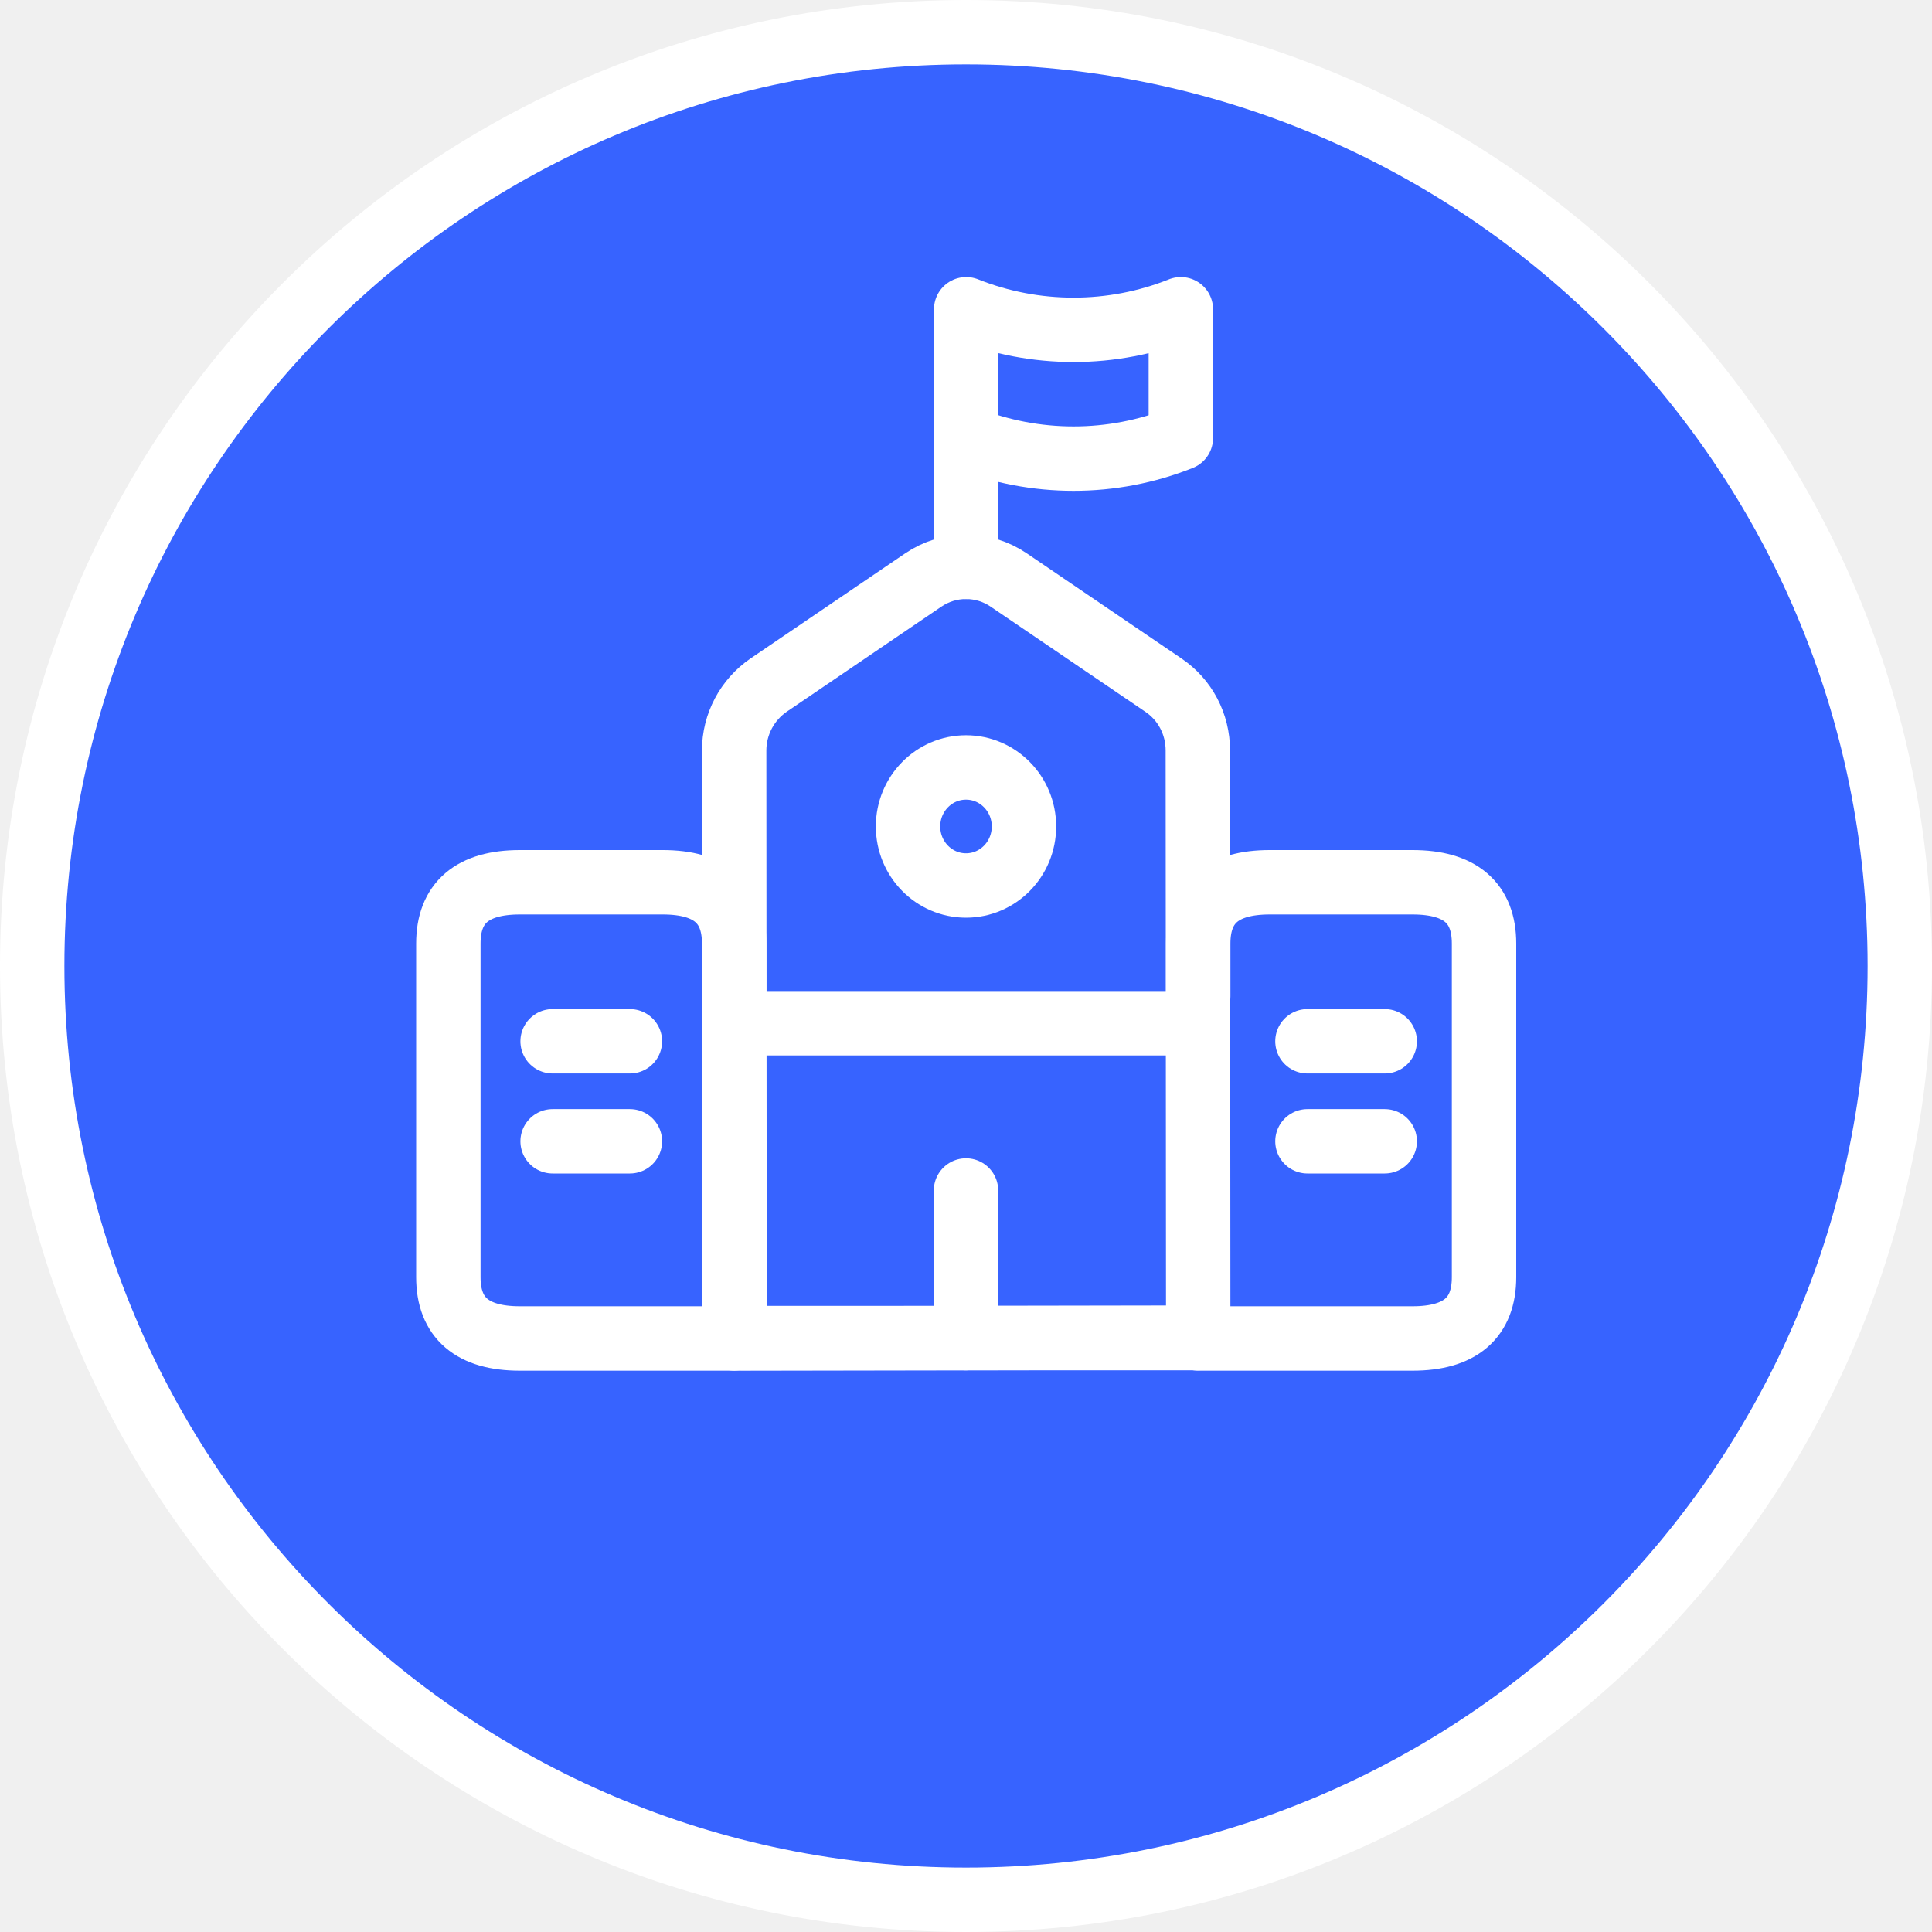
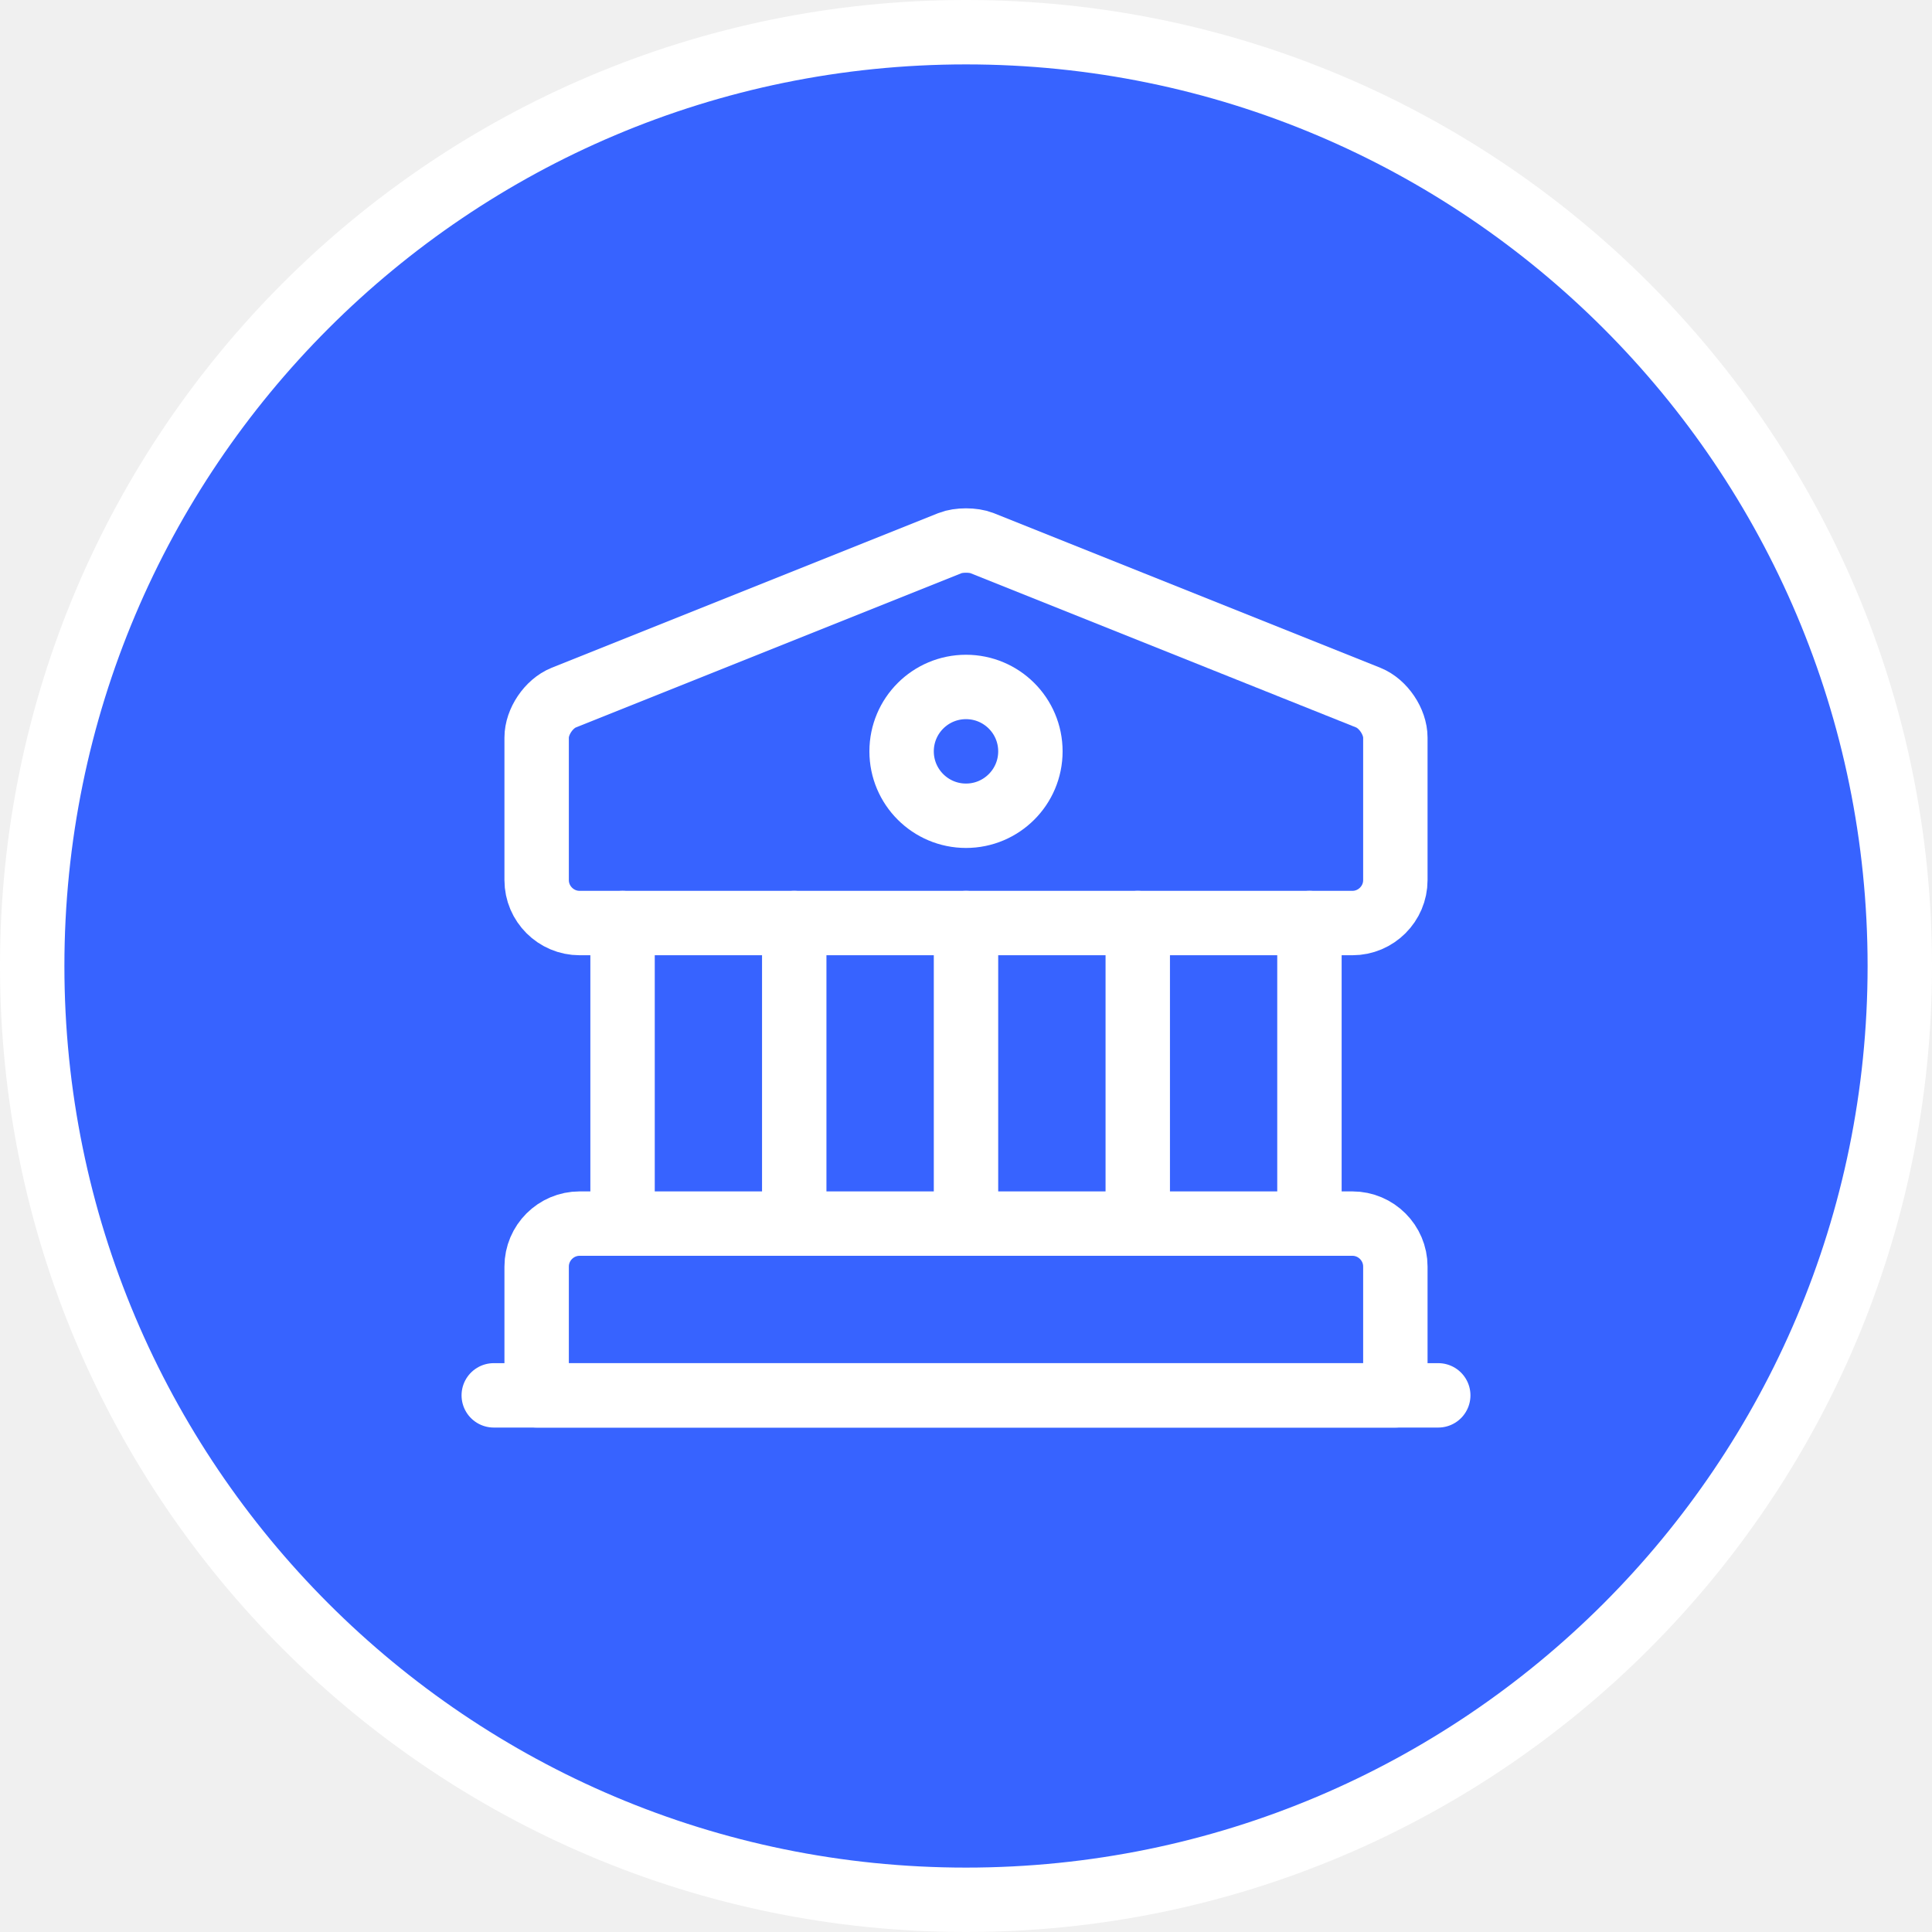
<svg xmlns="http://www.w3.org/2000/svg" width="30" height="30" viewBox="0 0 30 30" fill="none">
  <circle cx="15" cy="15" r="14.5" fill="#3763FF" stroke="white" />
-   <path d="M11.4 20.784H8.072C7.334 20.784 6.962 20.465 6.962 19.832V14.652C6.962 14.018 7.334 13.7 8.072 13.7H10.291C11.028 13.7 11.4 14.018 11.4 14.652V15.471" stroke="white" stroke-miterlimit="10" stroke-linecap="round" stroke-linejoin="round" />
-   <path d="M11.506 20.778L18.6 20.778" stroke="white" stroke-miterlimit="10" stroke-linecap="round" stroke-linejoin="round" />
-   <path d="M18.606 20.772L11.406 20.784L11.4 11.654C11.4 11.244 11.604 10.866 11.934 10.639L14.334 9.008C14.736 8.733 15.264 8.733 15.666 9.008L18.066 10.639C18.402 10.866 18.6 11.244 18.6 11.654L18.606 20.772Z" stroke="white" stroke-miterlimit="10" stroke-linecap="round" stroke-linejoin="round" />
-   <path d="M11.4 15.889H18.6" stroke="white" stroke-miterlimit="10" stroke-linecap="round" stroke-linejoin="round" />
-   <path d="M15 20.778V18.486" stroke="white" stroke-miterlimit="10" stroke-linecap="round" stroke-linejoin="round" />
-   <path d="M15 13.75C15.497 13.75 15.9 13.34 15.9 12.833C15.9 12.327 15.497 11.917 15 11.917C14.503 11.917 14.1 12.327 14.1 12.833C14.1 13.34 14.503 13.75 15 13.75Z" stroke="white" stroke-miterlimit="10" stroke-linecap="round" stroke-linejoin="round" />
-   <path d="M18.606 20.784H21.934C22.672 20.784 23.044 20.465 23.044 19.832V14.652C23.044 14.018 22.672 13.7 21.934 13.7H19.715C18.977 13.7 18.606 14.018 18.606 14.652V15.471" stroke="white" stroke-miterlimit="10" stroke-linecap="round" stroke-linejoin="round" />
-   <path d="M20.302 17.722L21.502 17.722" stroke="white" stroke-miterlimit="10" stroke-linecap="round" stroke-linejoin="round" />
-   <path d="M8.581 17.722L9.781 17.722" stroke="white" stroke-miterlimit="10" stroke-linecap="round" stroke-linejoin="round" />
-   <path d="M20.302 16.169L21.502 16.169" stroke="white" stroke-miterlimit="10" stroke-linecap="round" stroke-linejoin="round" />
-   <path d="M8.581 16.169L9.781 16.169" stroke="white" stroke-miterlimit="10" stroke-linecap="round" stroke-linejoin="round" />
-   <path d="M15.003 6.802V8.802" stroke="white" stroke-miterlimit="10" stroke-linecap="round" stroke-linejoin="round" />
-   <path d="M15.003 4.802C16.07 5.228 17.27 5.228 18.336 4.802V6.802C17.27 7.228 16.07 7.228 15.003 6.802V4.802Z" stroke="white" stroke-miterlimit="10" stroke-linecap="round" stroke-linejoin="round" />
+   <path d="M15.247 8.433L21.247 10.833C21.48 10.927 21.667 11.207 21.667 11.453V13.667C21.667 14.033 21.367 14.333 21 14.333H9C8.633 14.333 8.333 14.033 8.333 13.667V11.453C8.333 11.207 8.52 10.927 8.753 10.833L14.753 8.433C14.887 8.38 15.113 8.38 15.247 8.433Z" stroke="white" stroke-miterlimit="10" stroke-linecap="round" stroke-linejoin="round" />
+   <path d="M21.667 21.667H8.333V19.667C8.333 19.3 8.633 19 9 19H21C21.367 19 21.667 19.3 21.667 19.667V21.667Z" stroke="white" stroke-miterlimit="10" stroke-linecap="round" stroke-linejoin="round" />
+   <path d="M9.667 19V14.333" stroke="white" stroke-miterlimit="10" stroke-linecap="round" stroke-linejoin="round" />
+   <path d="M12.333 19V14.333" stroke="white" stroke-miterlimit="10" stroke-linecap="round" stroke-linejoin="round" />
+   <path d="M15 19V14.333" stroke="white" stroke-miterlimit="10" stroke-linecap="round" stroke-linejoin="round" />
+   <path d="M17.667 19V14.333" stroke="white" stroke-miterlimit="10" stroke-linecap="round" stroke-linejoin="round" />
+   <path d="M20.333 19V14.333" stroke="white" stroke-miterlimit="10" stroke-linecap="round" stroke-linejoin="round" />
+   <path d="M7.667 21.667H22.333" stroke="white" stroke-miterlimit="10" stroke-linecap="round" stroke-linejoin="round" />
+   <path d="M15 12.667C15.552 12.667 16 12.219 16 11.667C16 11.114 15.552 10.667 15 10.667C14.448 10.667 14 11.114 14 11.667C14 12.219 14.448 12.667 15 12.667Z" stroke="white" stroke-miterlimit="10" stroke-linecap="round" stroke-linejoin="round" />
</svg>
